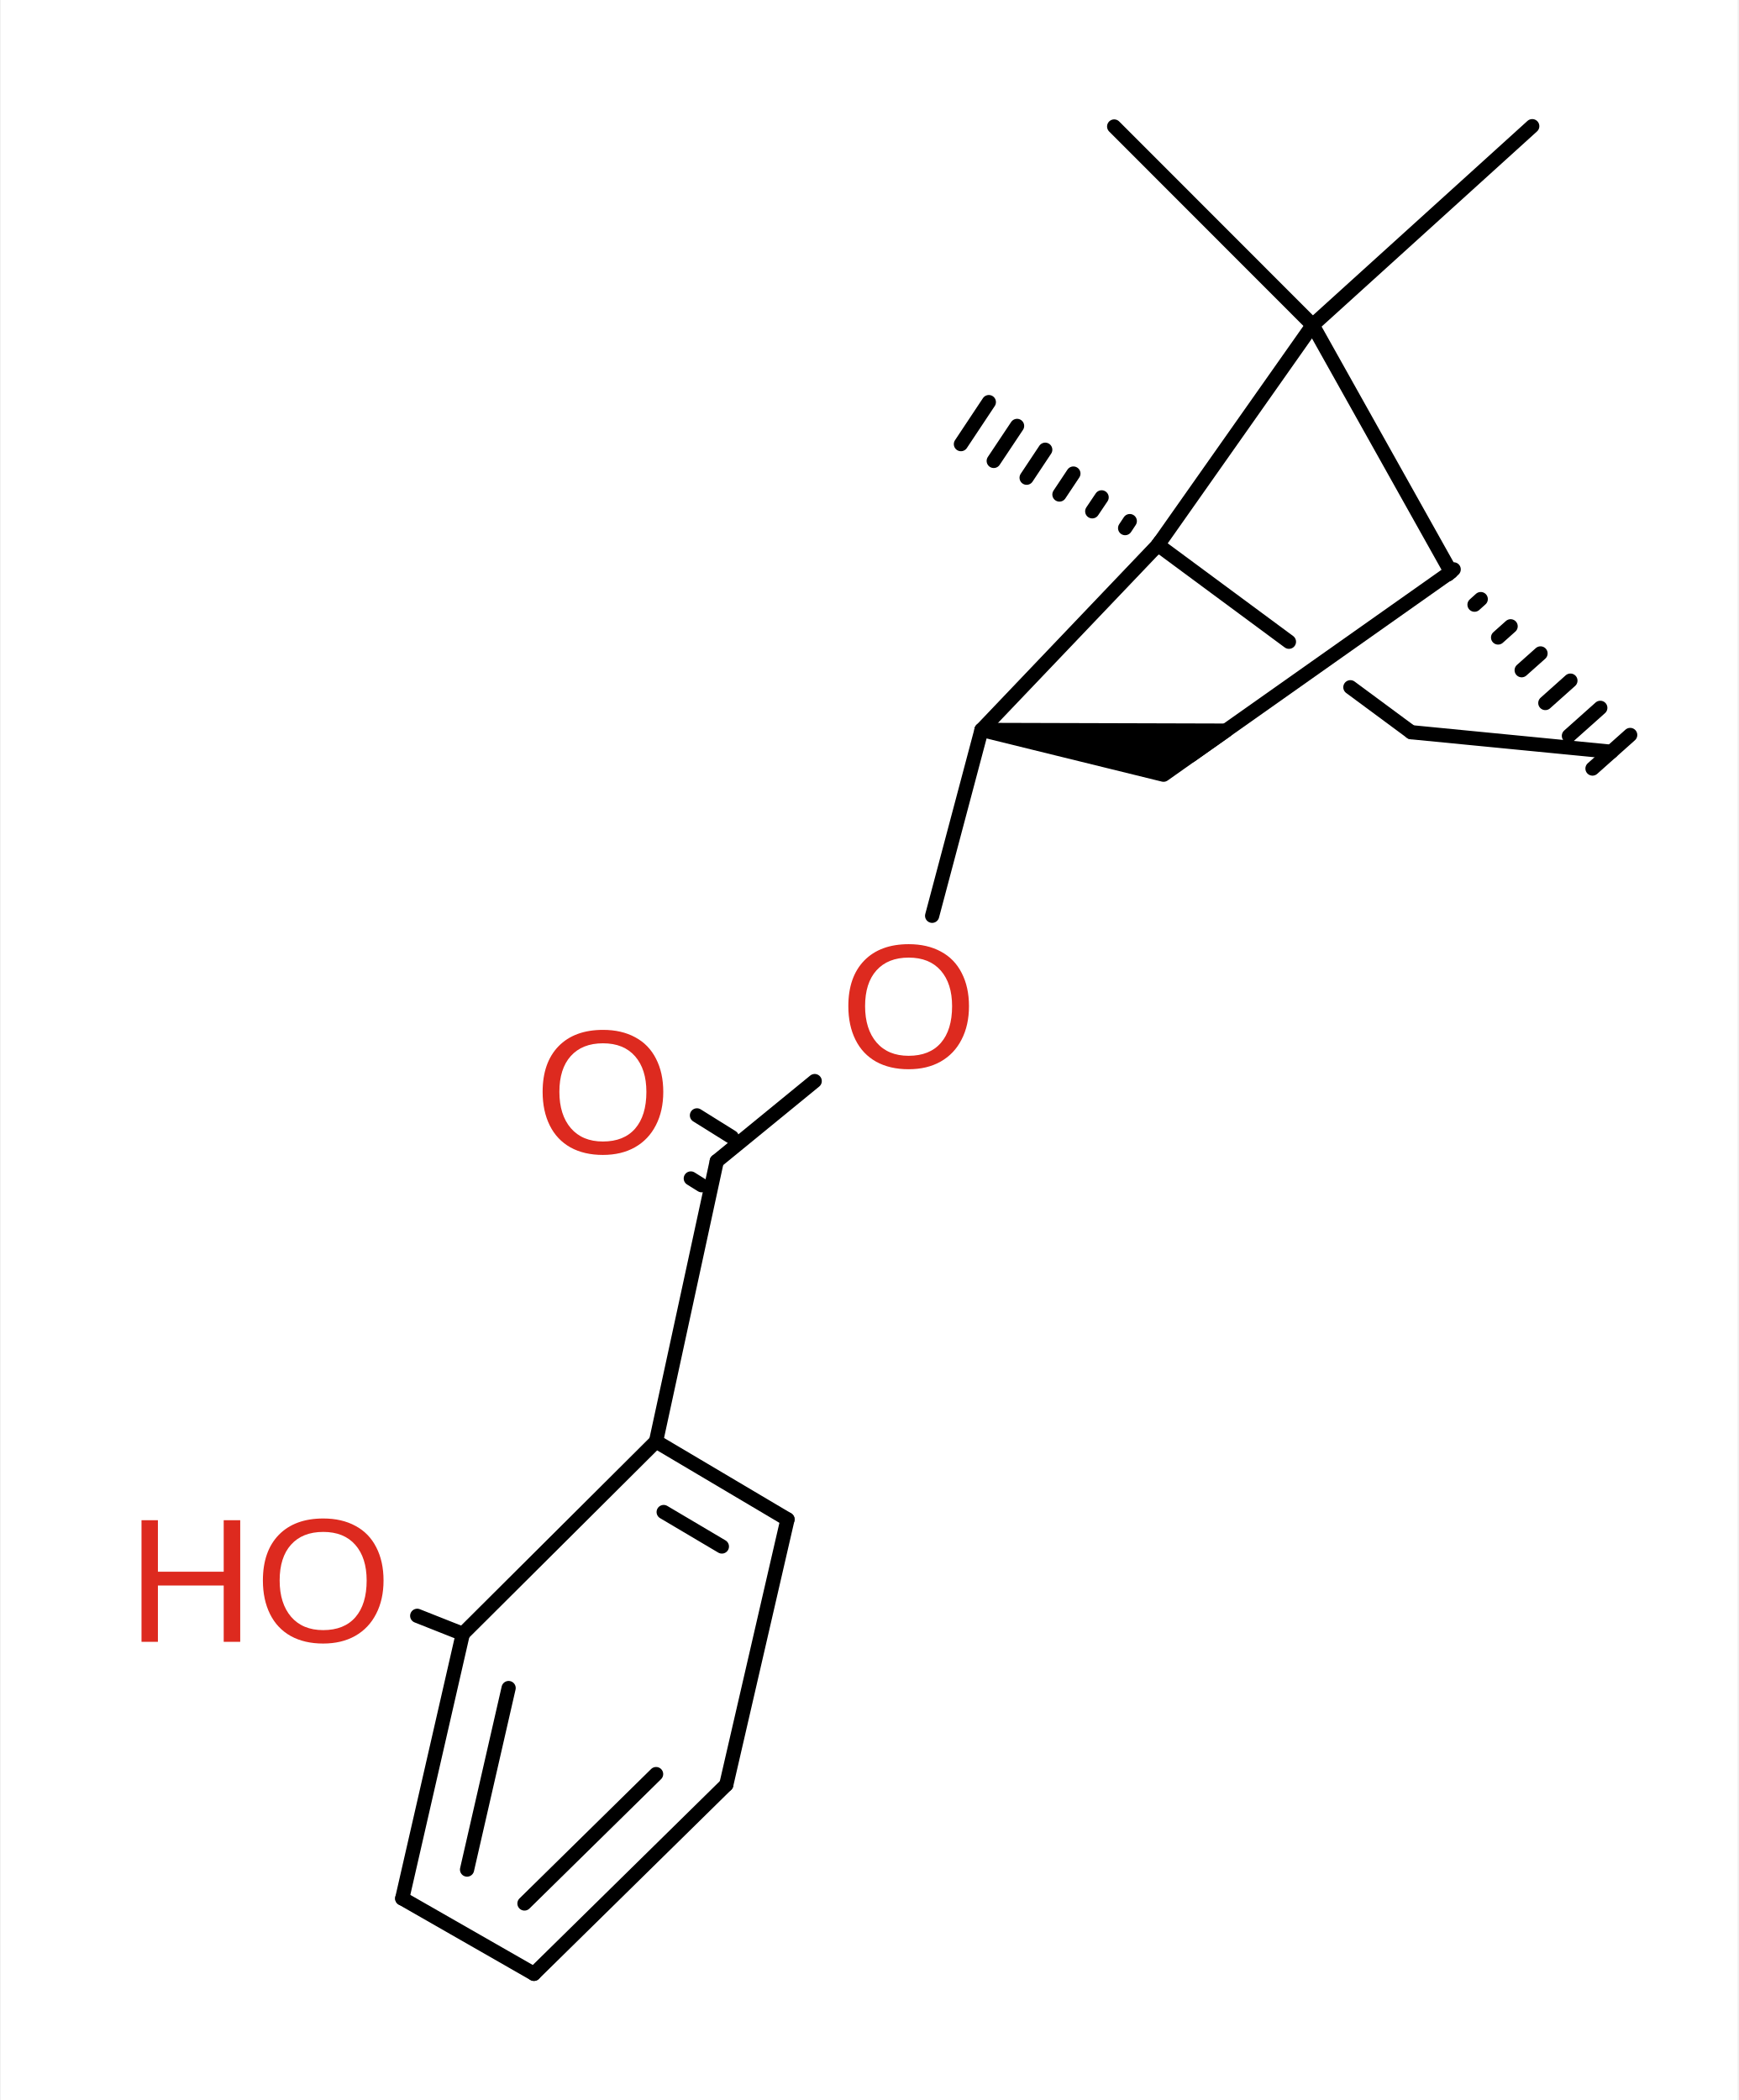
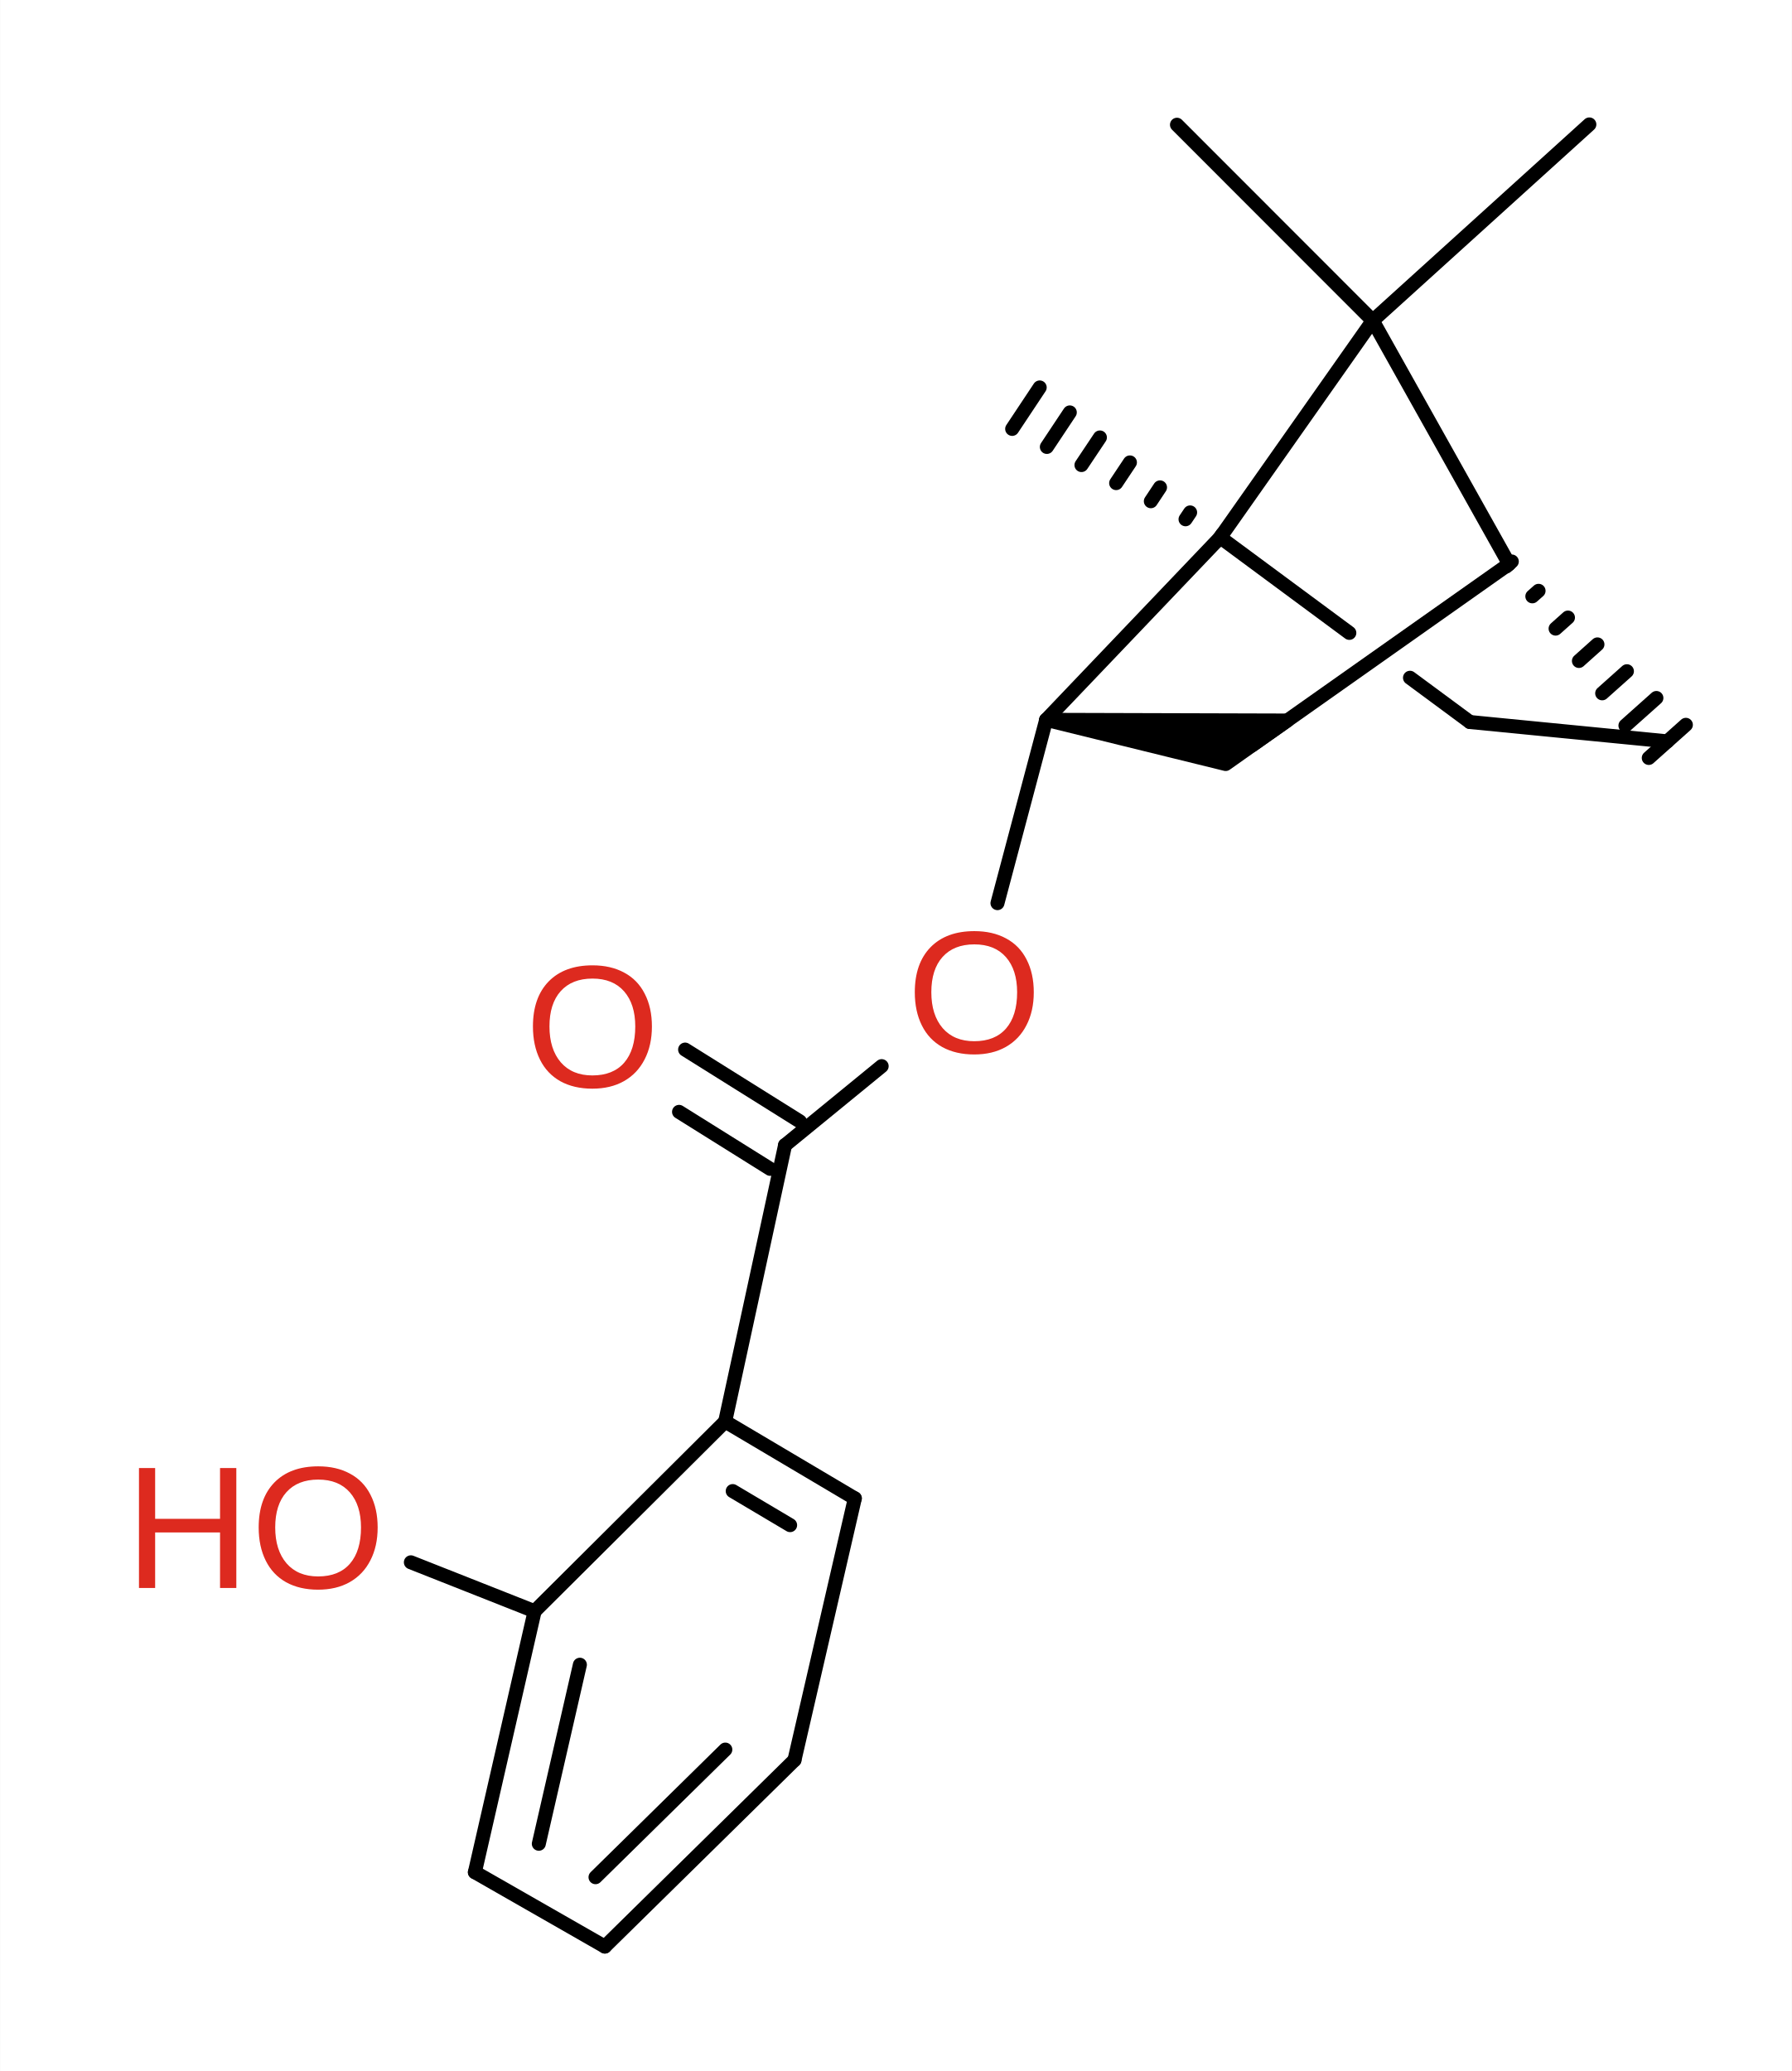
- <svg xmlns="http://www.w3.org/2000/svg" viewBox="-2.71 386.52 220.22 266.3" width="221" height="267">
-   <rect x="-2.71" y="386.52" width="220.22" height="266.3" fill="#ffffff" />
+ <svg xmlns="http://www.w3.org/2000/svg" viewBox="-33.17 384.13 230.34 266.3" width="231" height="267">
+   <rect x="-33.17" y="384.13" width="230.34" height="266.3" fill="#ffffff" />
  <g font-family="Arial, Helvetica, 'Liberation Sans', sans-serif">
    <g data-id="21" stroke="#000000" stroke-width="1.8" stroke-linecap="round">
-       <line x1="144.28" y1="455.22" x2="143.75" y2="456.02" />
-       <line x1="140.44" y1="452.6" x2="139.85" y2="453.49" />
-       <line x1="136.87" y1="449.59" x2="135.68" y2="451.36" />
-       <line x1="133.29" y1="446.57" x2="131.52" y2="449.23" />
-       <line x1="129.72" y1="443.55" x2="127.36" y2="447.1" />
-       <line x1="126.15" y1="440.53" x2="123.19" y2="444.97" />
-       <line x1="122.57" y1="437.51" x2="119.03" y2="442.84" />
+       <line x1="123.95" y1="452.83" x2="123.42" y2="453.63" />
+       <line x1="119.82" y1="450.02" x2="119.23" y2="450.9" />
+       <line x1="115.95" y1="446.8" x2="114.77" y2="448.58" />
+       <line x1="112.08" y1="443.59" x2="110.31" y2="446.25" />
+       <line x1="108.22" y1="440.38" x2="105.85" y2="443.93" />
+       <line x1="104.35" y1="437.16" x2="101.4" y2="441.6" />
+       <line x1="100.48" y1="433.95" x2="96.94" y2="439.28" />
    </g>
    <g data-id="22" stroke="#000000" stroke-width="1.8" stroke-linecap="round">
-       <line x1="144.01" y1="455.62" x2="160.62" y2="467.9" />
-       <line x1="168.41" y1="473.67" x2="176.12" y2="479.37" />
+       <line x1="123.69" y1="453.23" x2="140.29" y2="465.51" />
+       <line x1="148.09" y1="471.28" x2="155.79" y2="476.97" />
    </g>
    <g data-id="23" stroke="#000000" stroke-width="1.8" stroke-linecap="round">
-       <line x1="176.12" y1="479.37" x2="201.5" y2="481.85" />
+       <line x1="155.79" y1="476.97" x2="181.18" y2="479.46" />
    </g>
    <g data-id="24" stroke="#000000" stroke-width="1.8" stroke-linecap="round">
-       <line x1="180.79" y1="459.36" x2="181.51" y2="458.72" />
-       <line x1="184.15" y1="463.2" x2="184.94" y2="462.49" />
-       <line x1="187.14" y1="467.36" x2="188.73" y2="465.94" />
-       <line x1="190.13" y1="471.51" x2="192.52" y2="469.38" />
-       <line x1="193.13" y1="475.67" x2="196.31" y2="472.83" />
-       <line x1="196.12" y1="479.83" x2="200.1" y2="476.28" />
-       <line x1="199.11" y1="483.98" x2="203.89" y2="479.72" />
+       <line x1="160.47" y1="456.97" x2="161.18" y2="456.33" />
+       <line x1="163.82" y1="460.81" x2="164.62" y2="460.1" />
+       <line x1="166.81" y1="464.96" x2="168.4" y2="463.54" />
+       <line x1="169.81" y1="469.12" x2="172.19" y2="466.99" />
+       <line x1="172.8" y1="473.28" x2="175.98" y2="470.44" />
+       <line x1="175.79" y1="477.43" x2="179.77" y2="473.88" />
+       <line x1="178.79" y1="481.59" x2="183.56" y2="477.33" />
    </g>
    <g data-id="25" stroke="#000000" stroke-width="1.8" stroke-linecap="round">
-       <line x1="181.15" y1="459.04" x2="163.63" y2="427.75" />
+       <line x1="160.83" y1="456.65" x2="143.3" y2="425.36" />
    </g>
    <g data-id="26" stroke="#000000" stroke-width="1.8" stroke-linecap="round">
-       <line x1="163.63" y1="427.75" x2="138.46" y2="402.56" />
+       <line x1="143.3" y1="425.36" x2="118.13" y2="400.17" />
    </g>
    <g data-id="27" stroke="#000000" stroke-width="1.8" stroke-linecap="round">
-       <line x1="163.63" y1="427.75" x2="191.47" y2="402.52" />
+       <line x1="143.3" y1="425.36" x2="171.15" y2="400.13" />
    </g>
    <g data-id="28" stroke="#000000" stroke-width="1.8" stroke-linecap="round">
-       <line x1="181.15" y1="459.04" x2="148.16" y2="482.33" />
+       <line x1="160.83" y1="456.65" x2="127.83" y2="479.94" />
    </g>
    <g data-id="29" stroke="#000000" stroke-width="1.8" stroke-linecap="round">
-       <polygon points="121.64,479.08 144.72,484.76 148.16,482.33 152.64,479.17" fill="#000000" stroke-linejoin="round" />
+       <polygon points="101.31,476.69 124.39,482.37 127.83,479.94 132.32,476.78" fill="#000000" stroke-linejoin="round" />
    </g>
    <g data-id="30" stroke="#000000" stroke-width="1.8" stroke-linecap="round">
-       <line x1="121.64" y1="479.08" x2="115.38" y2="502.65" />
+       <line x1="101.31" y1="476.69" x2="95.05" y2="500.26" />
    </g>
    <g data-id="31" stroke="#000000" stroke-width="1.8" stroke-linecap="round">
-       <line x1="100.49" y1="523.61" x2="88.07" y2="533.77" />
+       <line x1="80.16" y1="521.22" x2="67.74" y2="531.38" />
    </g>
    <g data-id="32" stroke="#000000" stroke-width="1.8" stroke-linecap="round">
-       <line x1="89.98" y1="530.72" x2="85.56" y2="527.96" />
-       <line x1="86.16" y1="536.82" x2="84.78" y2="535.96" />
+       <line x1="69.65" y1="528.33" x2="54.89" y2="519.09" />
+       <line x1="65.83" y1="534.43" x2="54.11" y2="527.1" />
    </g>
    <g data-id="33" stroke="#000000" stroke-width="1.8" stroke-linecap="round">
-       <line x1="88.07" y1="533.77" x2="80.37" y2="569.31" />
+       <line x1="67.74" y1="531.38" x2="60.04" y2="566.92" />
    </g>
    <g data-id="34" stroke="#000000" stroke-width="1.8" stroke-linecap="round">
-       <line x1="80.37" y1="569.31" x2="97.04" y2="579.19" />
-       <line x1="81.34" y1="578.26" x2="88.72" y2="582.63" />
+       <line x1="60.04" y1="566.92" x2="76.71" y2="576.8" />
+       <line x1="61.01" y1="575.86" x2="68.39" y2="580.24" />
    </g>
    <g data-id="35" stroke="#000000" stroke-width="1.8" stroke-linecap="round">
-       <line x1="97.04" y1="579.19" x2="89.28" y2="612.84" />
+       <line x1="76.71" y1="576.8" x2="68.95" y2="610.45" />
    </g>
    <g data-id="36" stroke="#000000" stroke-width="1.8" stroke-linecap="round">
-       <line x1="89.28" y1="612.84" x2="64.89" y2="636.82" />
-       <line x1="80.38" y1="611.49" x2="63.69" y2="627.9" />
+       <line x1="68.95" y1="610.45" x2="44.57" y2="634.43" />
+       <line x1="60.06" y1="609.1" x2="43.37" y2="625.51" />
    </g>
    <g data-id="37" stroke="#000000" stroke-width="1.8" stroke-linecap="round">
-       <line x1="64.89" y1="636.82" x2="48.19" y2="627.26" />
+       <line x1="44.57" y1="634.43" x2="27.86" y2="624.87" />
    </g>
    <g data-id="38" stroke="#000000" stroke-width="1.8" stroke-linecap="round">
-       <line x1="48.19" y1="627.26" x2="55.87" y2="593.71" />
-       <line x1="56.41" y1="623.6" x2="61.68" y2="600.58" />
+       <line x1="27.86" y1="624.87" x2="35.54" y2="591.31" />
+       <line x1="36.08" y1="621.21" x2="41.36" y2="598.19" />
    </g>
    <g data-id="39" stroke="#000000" stroke-width="1.8" stroke-linecap="round">
-       <line x1="55.87" y1="593.71" x2="50.09" y2="591.42" />
+       <line x1="35.54" y1="591.31" x2="19.63" y2="585.02" />
    </g>
    <g data-id="40" stroke="#000000" stroke-width="1.8" stroke-linecap="round">
-       <line x1="163.63" y1="427.75" x2="144.01" y2="455.62" />
+       <line x1="143.3" y1="425.36" x2="123.69" y2="453.23" />
    </g>
    <g data-id="41" stroke="#000000" stroke-width="1.8" stroke-linecap="round">
-       <line x1="121.64" y1="479.08" x2="144.01" y2="455.62" />
+       <line x1="101.31" y1="476.69" x2="123.69" y2="453.23" />
    </g>
    <g data-id="42" stroke="#000000" stroke-width="1.8" stroke-linecap="round">
-       <line x1="55.87" y1="593.71" x2="80.37" y2="569.31" />
+       <line x1="35.54" y1="591.31" x2="60.04" y2="566.92" />
    </g>
    <g data-id="11" fill="#dd2a1f">
-       <text x="103.69" y="521.89" font-size="22.4">O</text>
+       <text x="83.36" y="519.5" font-size="22.4">O</text>
    </g>
    <g data-id="13" fill="#dd2a1f">
-       <text x="64.93" y="532.76" font-size="22.4">O</text>
+       <text x="34.26" y="523.9" font-size="22.4">O</text>
    </g>
    <g data-id="20" fill="#dd2a1f">
-       <text x="29.46" y="594.72" font-size="22.4">O</text>
-       <text x="13.29" y="594.72" font-size="22.4">H</text>
+       <text x="-1" y="588.32" font-size="22.4">O</text>
+       <text x="-17.17" y="588.32" font-size="22.4">H</text>
    </g>
  </g>
</svg>
